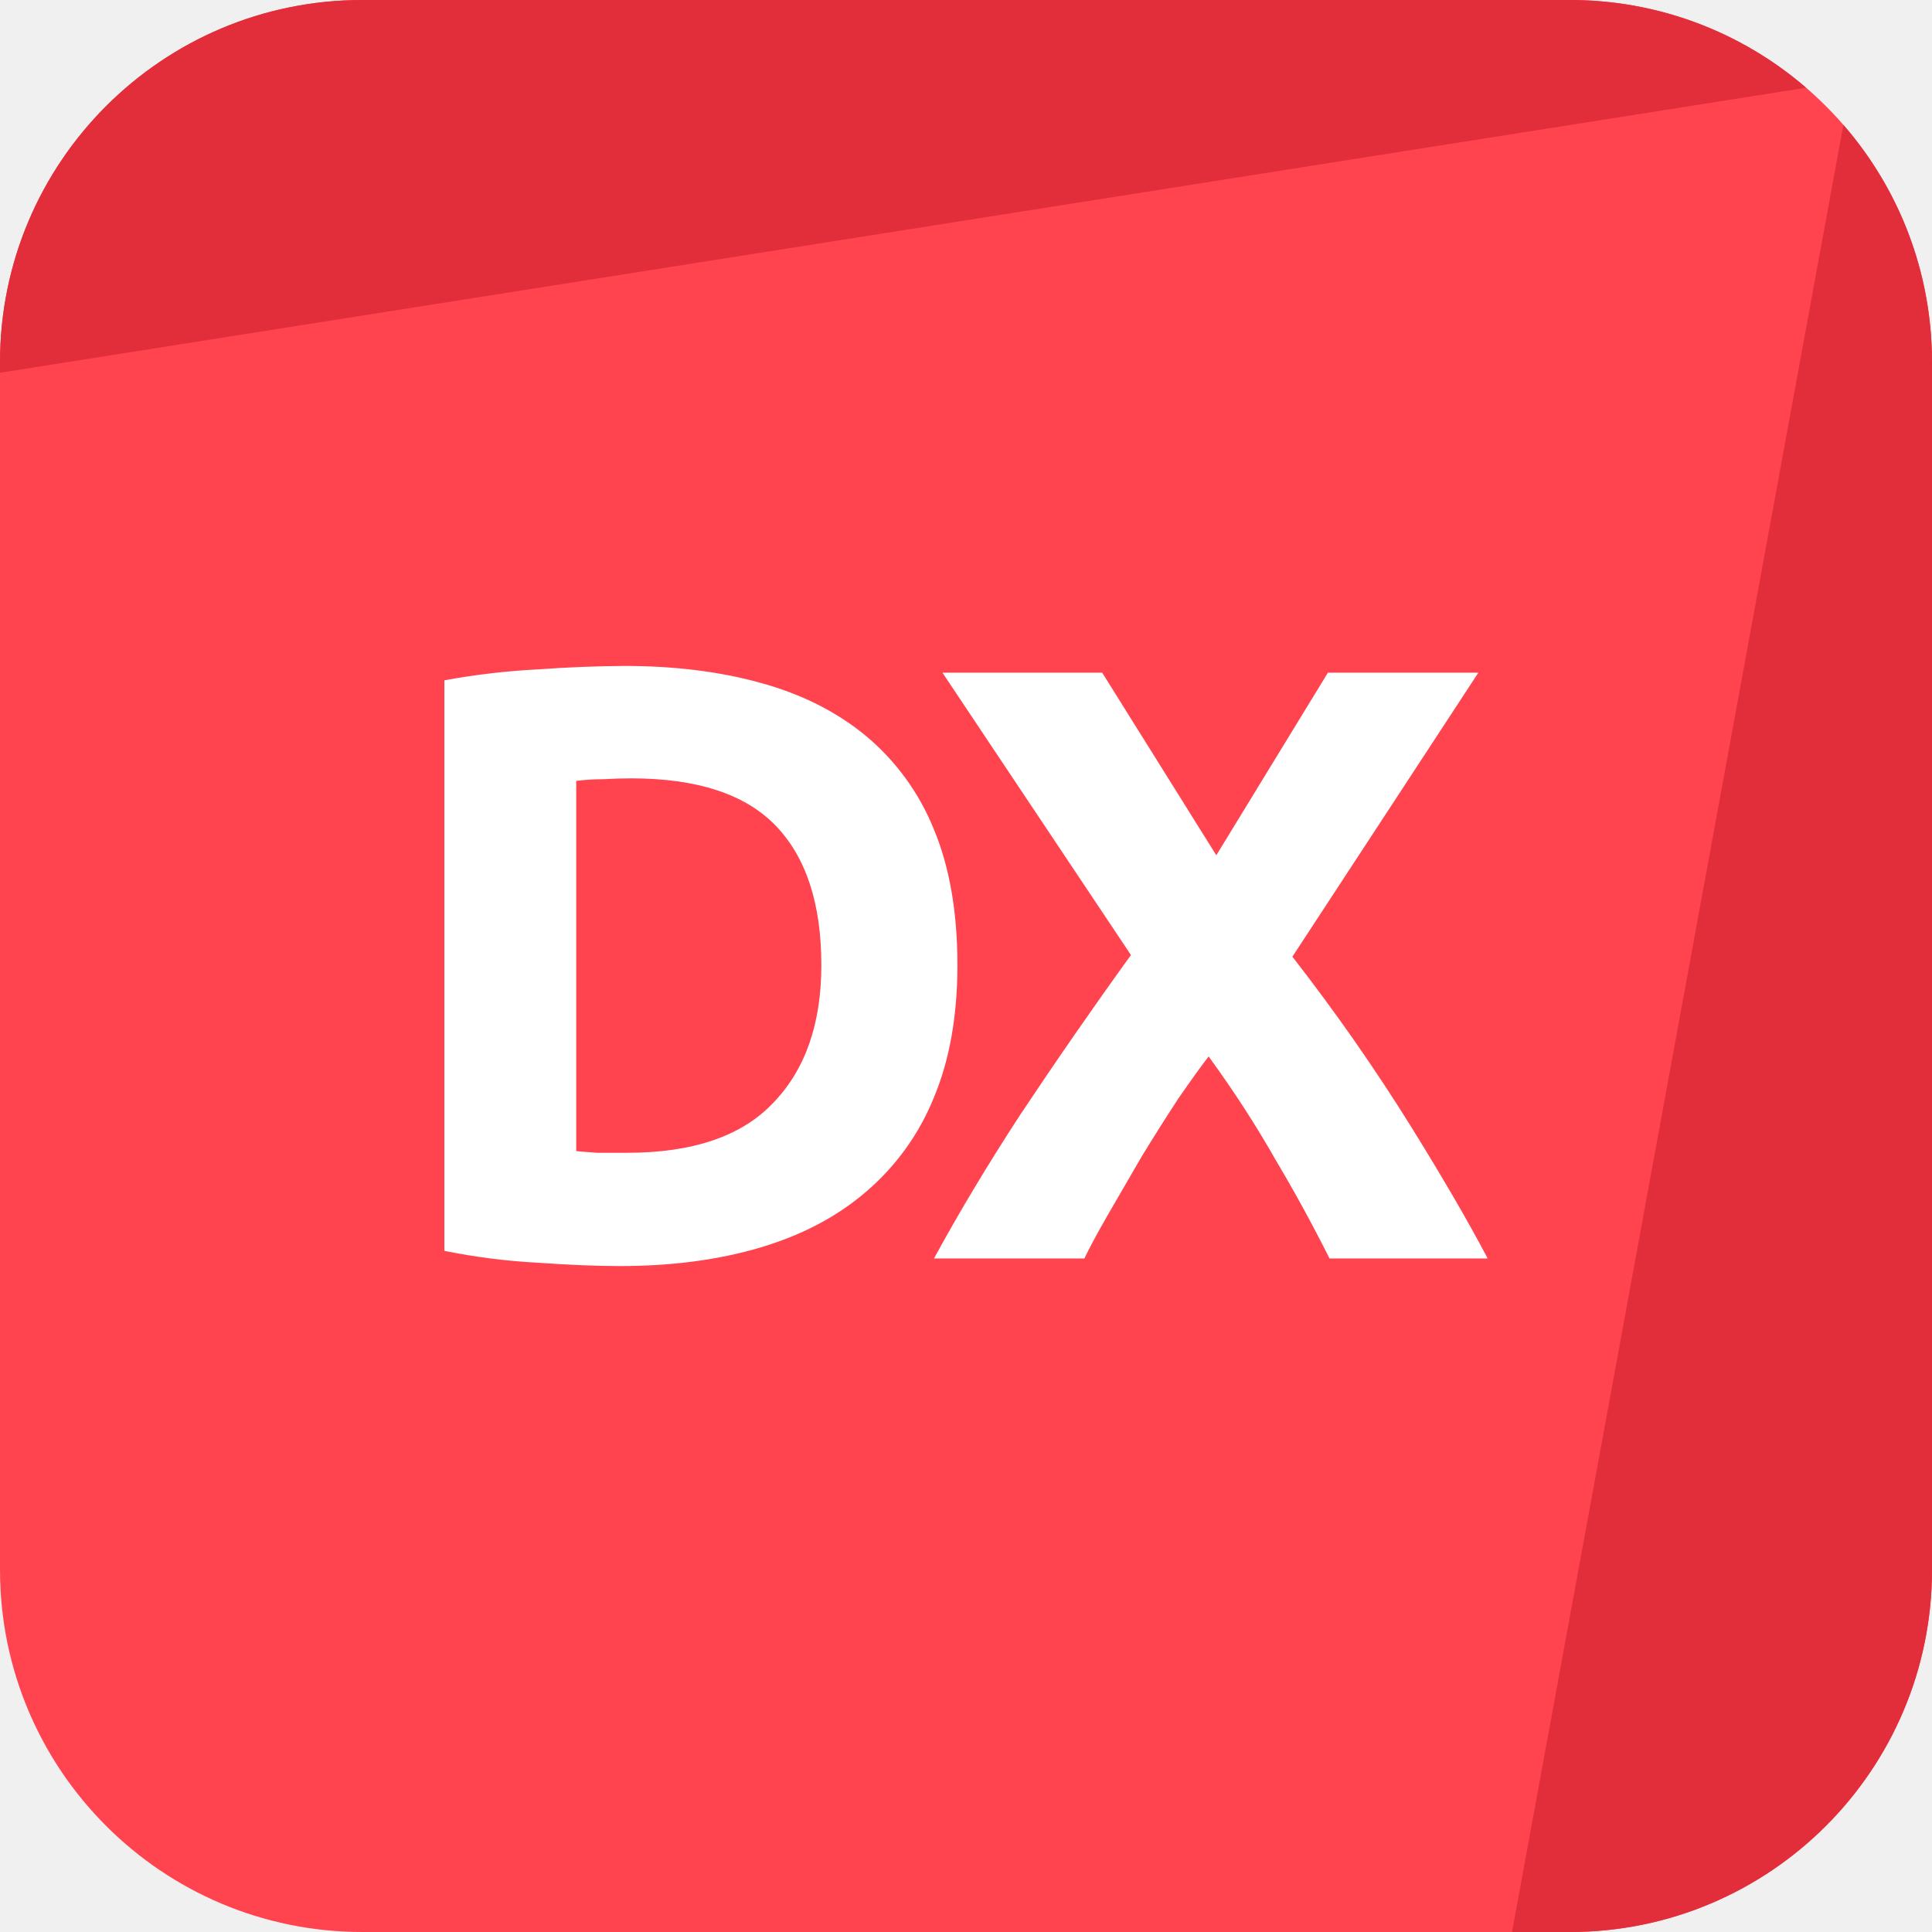
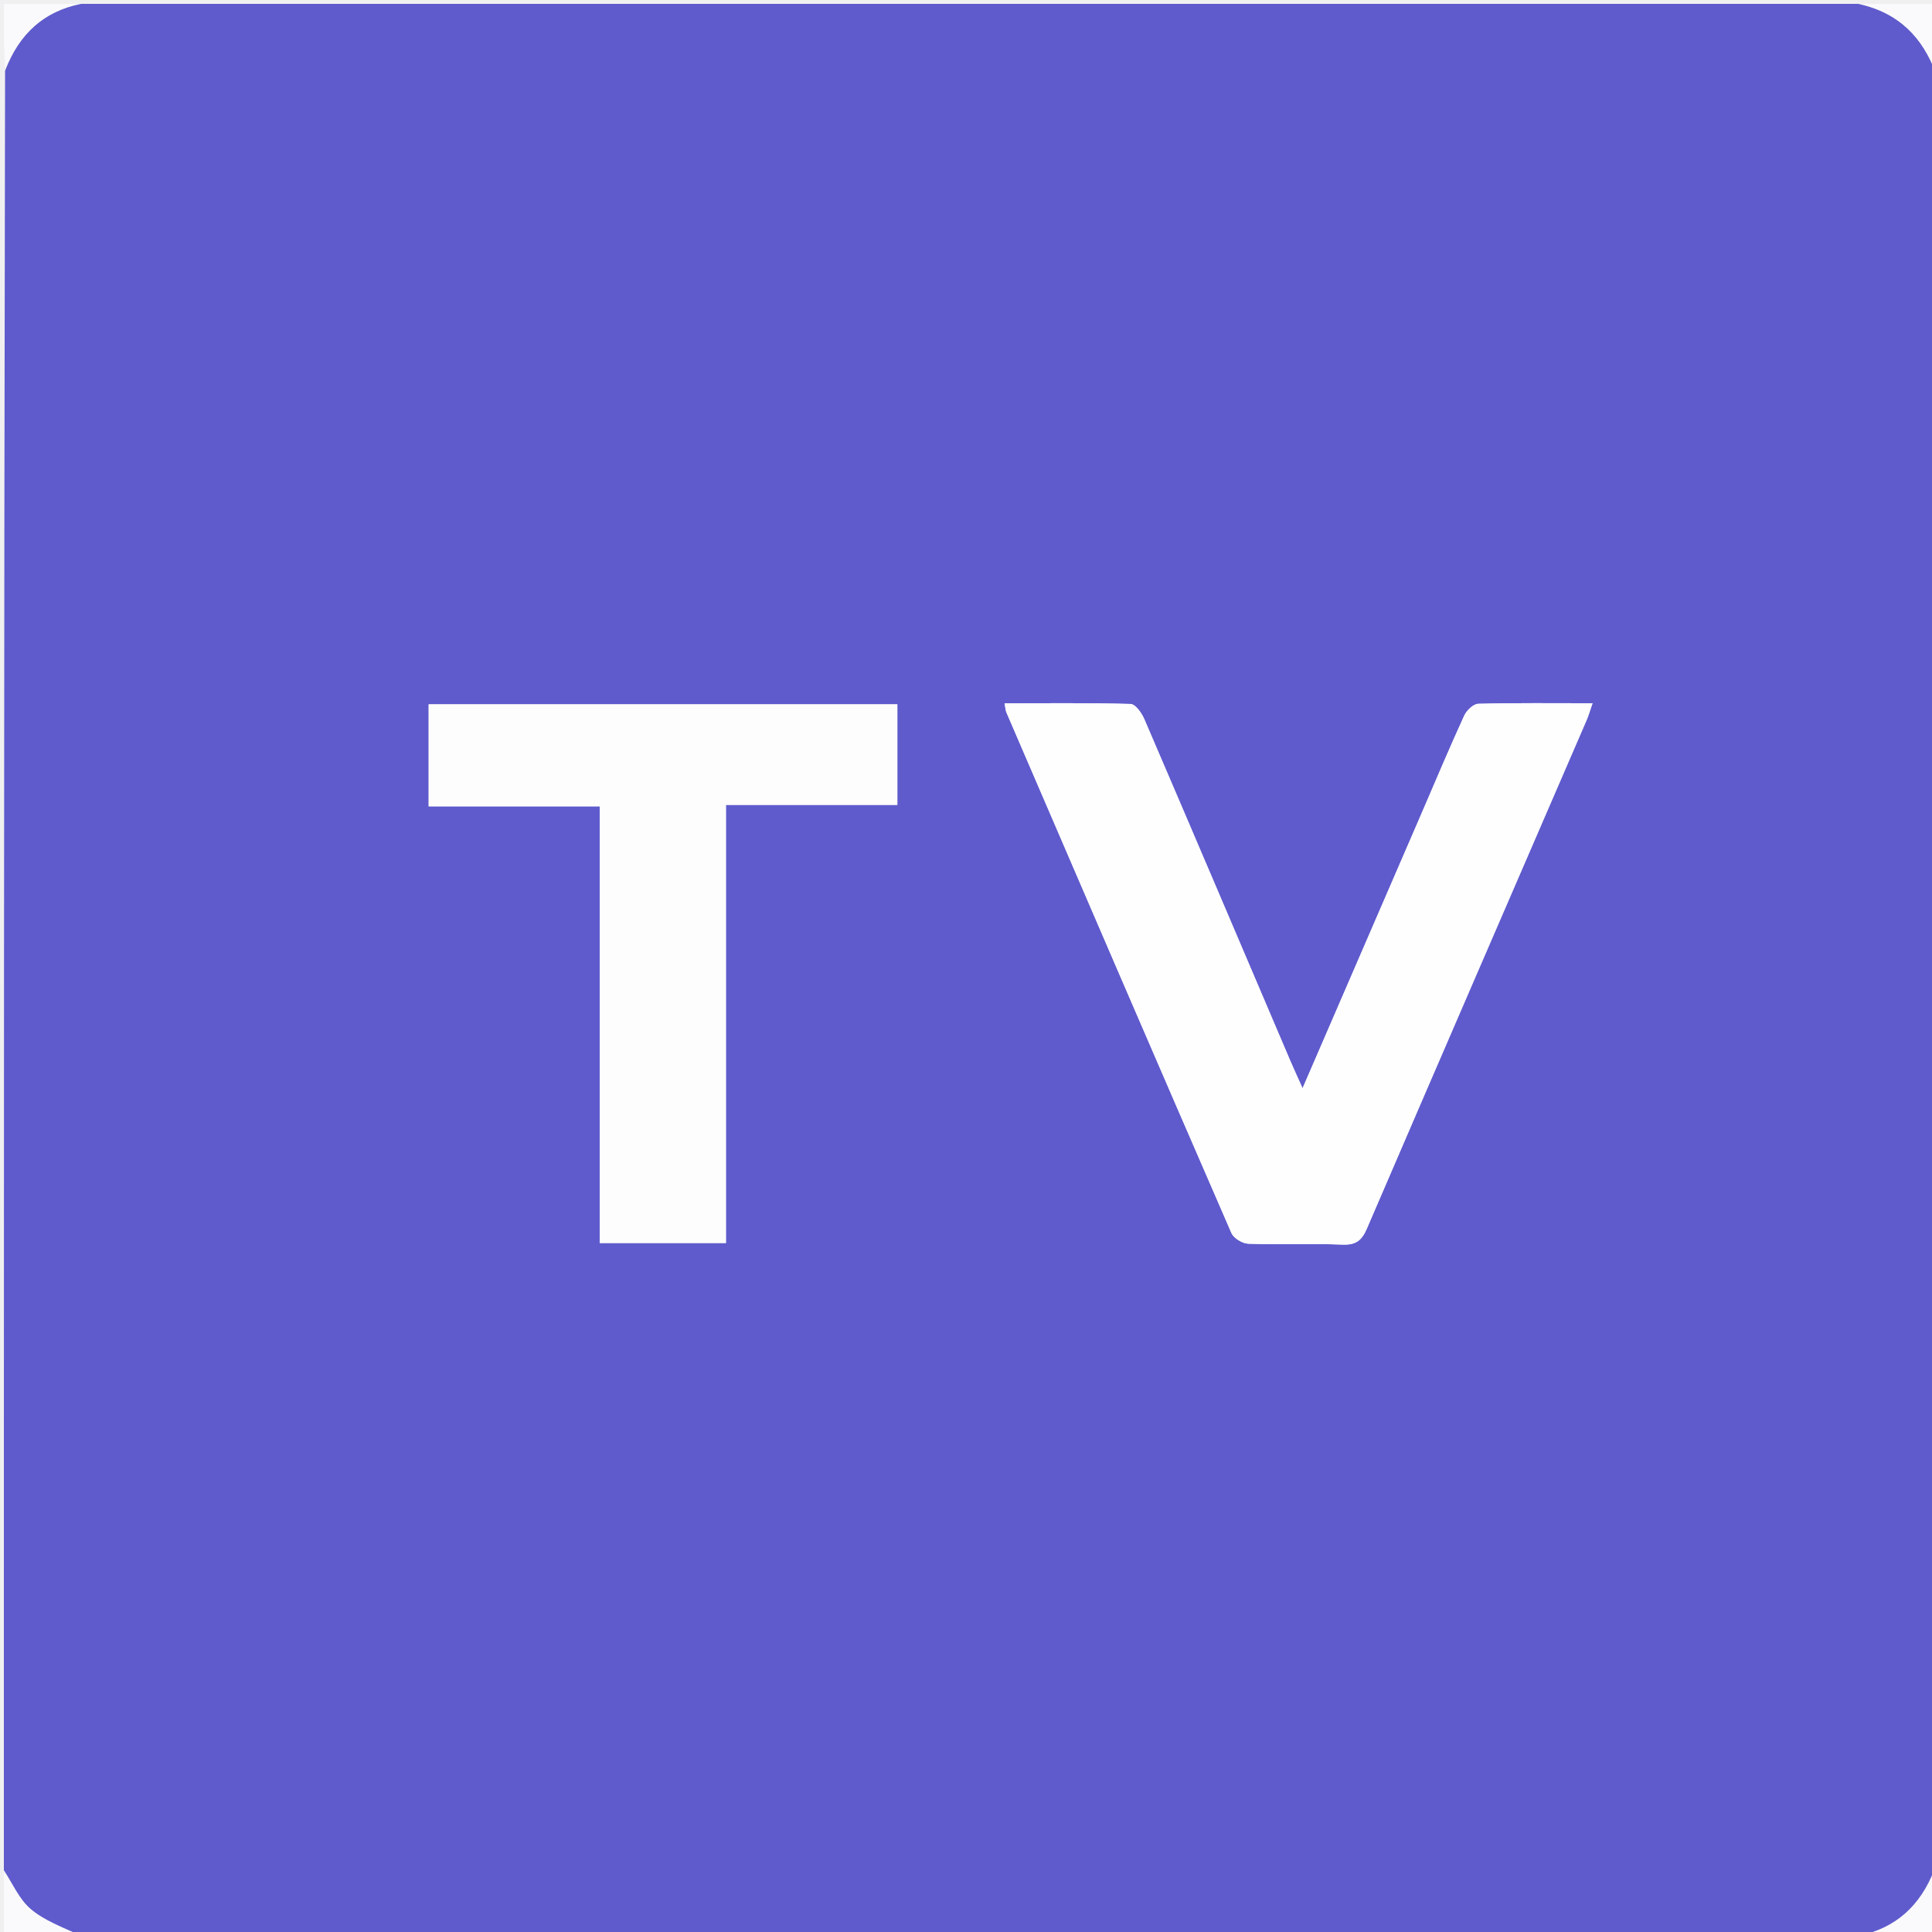
- <svg xmlns="http://www.w3.org/2000/svg" fill="none" viewBox="0 0 32 32">
-   <path fill="#FF444F" d="M0 6a6 6 0 0 1 6-6h20a6 6 0 0 1 6 6v20a6 6 0 0 1-6 6H6a6 6 0 0 1-6-6V6z" />
-   <path fill="#E12E3A" d="M6 0a6 6 0 0 0-6 6v.174l29.914-4.721A5.976 5.976 0 0 0 26 0H6zm24.532 2.068L25.044 32H26a6 6 0 0 0 6-6V6c0-1.504-.553-2.88-1.468-3.932z" />
-   <path fill="#fff" d="M9.544 19.066c.103.01.22.019.35.028h.49c1.092 0 1.9-.275 2.422-.826.532-.55.798-1.311.798-2.282 0-1.017-.252-1.787-.756-2.31-.504-.523-1.302-.784-2.394-.784a7.9 7.9 0 0 0-.462.014c-.158 0-.308.01-.448.028v6.132zm6.314-3.08c0 .84-.13 1.573-.392 2.198a4.039 4.039 0 0 1-1.12 1.554c-.476.41-1.06.719-1.75.924-.69.205-1.465.308-2.324.308-.392 0-.85-.019-1.372-.056a10.52 10.52 0 0 1-1.54-.196v-9.45a12.018 12.018 0 0 1 1.568-.182 21.39 21.39 0 0 1 1.414-.056c.83 0 1.582.093 2.254.28.682.187 1.265.48 1.75.882a3.92 3.92 0 0 1 1.12 1.54c.262.625.392 1.377.392 2.254z" />
-   <path fill="#fff" d="M22.021 20.844a25.705 25.705 0 0 0-.896-1.638c-.317-.56-.686-1.13-1.106-1.708-.13.168-.298.401-.504.7-.196.299-.396.616-.602.952-.196.336-.382.658-.56.966-.177.308-.308.55-.392.728H15.47c.411-.756.887-1.55 1.428-2.38a84.637 84.637 0 0 1 1.834-2.646l-3.122-4.676h2.646l1.89 3.024 1.848-3.024h2.492l-3.08 4.704a32.63 32.63 0 0 1 1.974 2.828c.532.859.952 1.582 1.26 2.17h-2.618z" />
+ <svg xmlns="http://www.w3.org/2000/svg" version="1.1" id="Layer_1" x="0px" y="0px" width="100%" viewBox="0 0 500 500" enable-background="new 0 0 500 500" xml:space="preserve">
+   <path fill="#5F5BCD" opacity="1" stroke="none" d=" M1,484   C1,328.976 1,173.952 1.314,18.319   C5.042,8.612 11.408,2.935 21,1   C174.024,1 327.048,1 480.904,1   C491.583,3.335 497.566,9.803 501,19   C501,173.691 501,328.382 500.68,483.67   C496.954,493.37 490.537,498.991 481,501   C327.976,501 174.952,501 21.096,501   C16.087,498.736 11.418,497.05 7.884,494.034   C4.905,491.491 3.244,487.404 1,484  M367.66,211.071   C357.65,234.191 347.64,257.31 337.105,281.642   C335.7,278.507 334.817,276.619 333.999,274.702   C321.398,245.161 308.829,215.607 296.143,186.103   C295.465,184.525 293.844,182.227 292.607,182.192   C281.838,181.882 271.057,182.013 259.985,182.013   C260.204,183.139 260.216,183.811 260.462,184.382   C279.822,229.312 299.177,274.244 318.693,319.106   C319.277,320.449 321.532,321.823 323.052,321.874   C331.207,322.146 339.384,321.796 347.537,322.101   C350.99,322.23 352.453,320.957 353.75,317.943   C372.629,274.074 391.633,230.258 410.59,186.422   C411.149,185.13 411.531,183.762 412.144,182.003   C401.878,182.003 392.222,181.887 382.575,182.143   C381.308,182.176 379.554,183.865 378.94,185.206   C375.13,193.525 371.581,201.964 367.66,211.071  M187.872,249.5   C187.872,235.933 187.872,222.365 187.872,208.309   C203.214,208.309 217.652,208.309 232.232,208.309   C232.232,199.285 232.232,190.772 232.232,182.278   C191.518,182.278 151.255,182.278 110.936,182.278   C110.936,191.1 110.936,199.632 110.936,208.674   C125.83,208.674 140.253,208.674 155.207,208.674   C155.207,246.602 155.207,284.014 155.207,321.689   C166.298,321.689 176.844,321.689 187.872,321.689   C187.872,297.751 187.872,274.125 187.872,249.5  z" />
+   <path fill="#FAFAFD" opacity="1" stroke="none" d=" M501,18.53   C497.566,9.803 491.583,3.335 481.368,1   C487.589,1 494.177,1 501,1   C501,6.685 501,12.373 501,18.53  z" />
+   <path fill="#FAFAFD" opacity="1" stroke="none" d=" M481.469,501   C490.537,498.991 496.954,493.37 500.68,484.134   C501,489.599 501,495.197 501,501   C494.647,501 488.293,501 481.469,501  z" />
+   <path fill="#FAFAFD" opacity="1" stroke="none" d=" M20.531,1   C11.408,2.935 5.042,8.612 1.314,17.855   C1,12.401 1,6.803 1,1   C7.353,1 13.707,1 20.531,1  z" />
+   <path fill="#FAFAFD" opacity="1" stroke="none" d=" M1,484.47   C3.244,487.404 4.905,491.491 7.884,494.034   C11.418,497.05 16.087,498.736 20.632,501   C14.414,501 7.828,501 1,501   C1,495.649 1,490.295 1,484.47  z" />
+   <path fill="#FEFEFF" opacity="1" stroke="none" d=" M367.803,210.717   C371.581,201.964 375.13,193.525 378.94,185.206   C379.554,183.865 381.308,182.176 382.575,182.143   C392.222,181.887 401.878,182.003 412.144,182.003   C411.531,183.762 411.149,185.13 410.59,186.422   C391.633,230.258 372.629,274.074 353.75,317.943   C352.453,320.957 350.99,322.23 347.537,322.101   C339.384,321.796 331.207,322.146 323.052,321.874   C321.532,321.823 319.277,320.449 318.693,319.106   C299.177,274.244 279.822,229.312 260.462,184.382   C260.216,183.811 260.204,183.139 259.985,182.013   C271.057,182.013 281.838,181.882 292.607,182.192   C293.844,182.227 295.465,184.525 296.143,186.103   C308.829,215.607 321.398,245.161 333.999,274.702   C334.817,276.619 335.7,278.507 337.105,281.642   C347.64,257.31 357.65,234.191 367.803,210.717  z" />
+   <path fill="#FDFDFE" opacity="1" stroke="none" d=" M187.872,250   C187.872,274.125 187.872,297.751 187.872,321.689   C176.844,321.689 166.298,321.689 155.207,321.689   C155.207,284.014 155.207,246.602 155.207,208.674   C140.253,208.674 125.83,208.674 110.936,208.674   C110.936,199.632 110.936,191.1 110.936,182.278   C151.255,182.278 191.518,182.278 232.232,182.278   C232.232,190.772 232.232,199.285 232.232,208.309   C217.652,208.309 203.214,208.309 187.872,208.309   C187.872,222.365 187.872,235.933 187.872,250  z" />
</svg>
